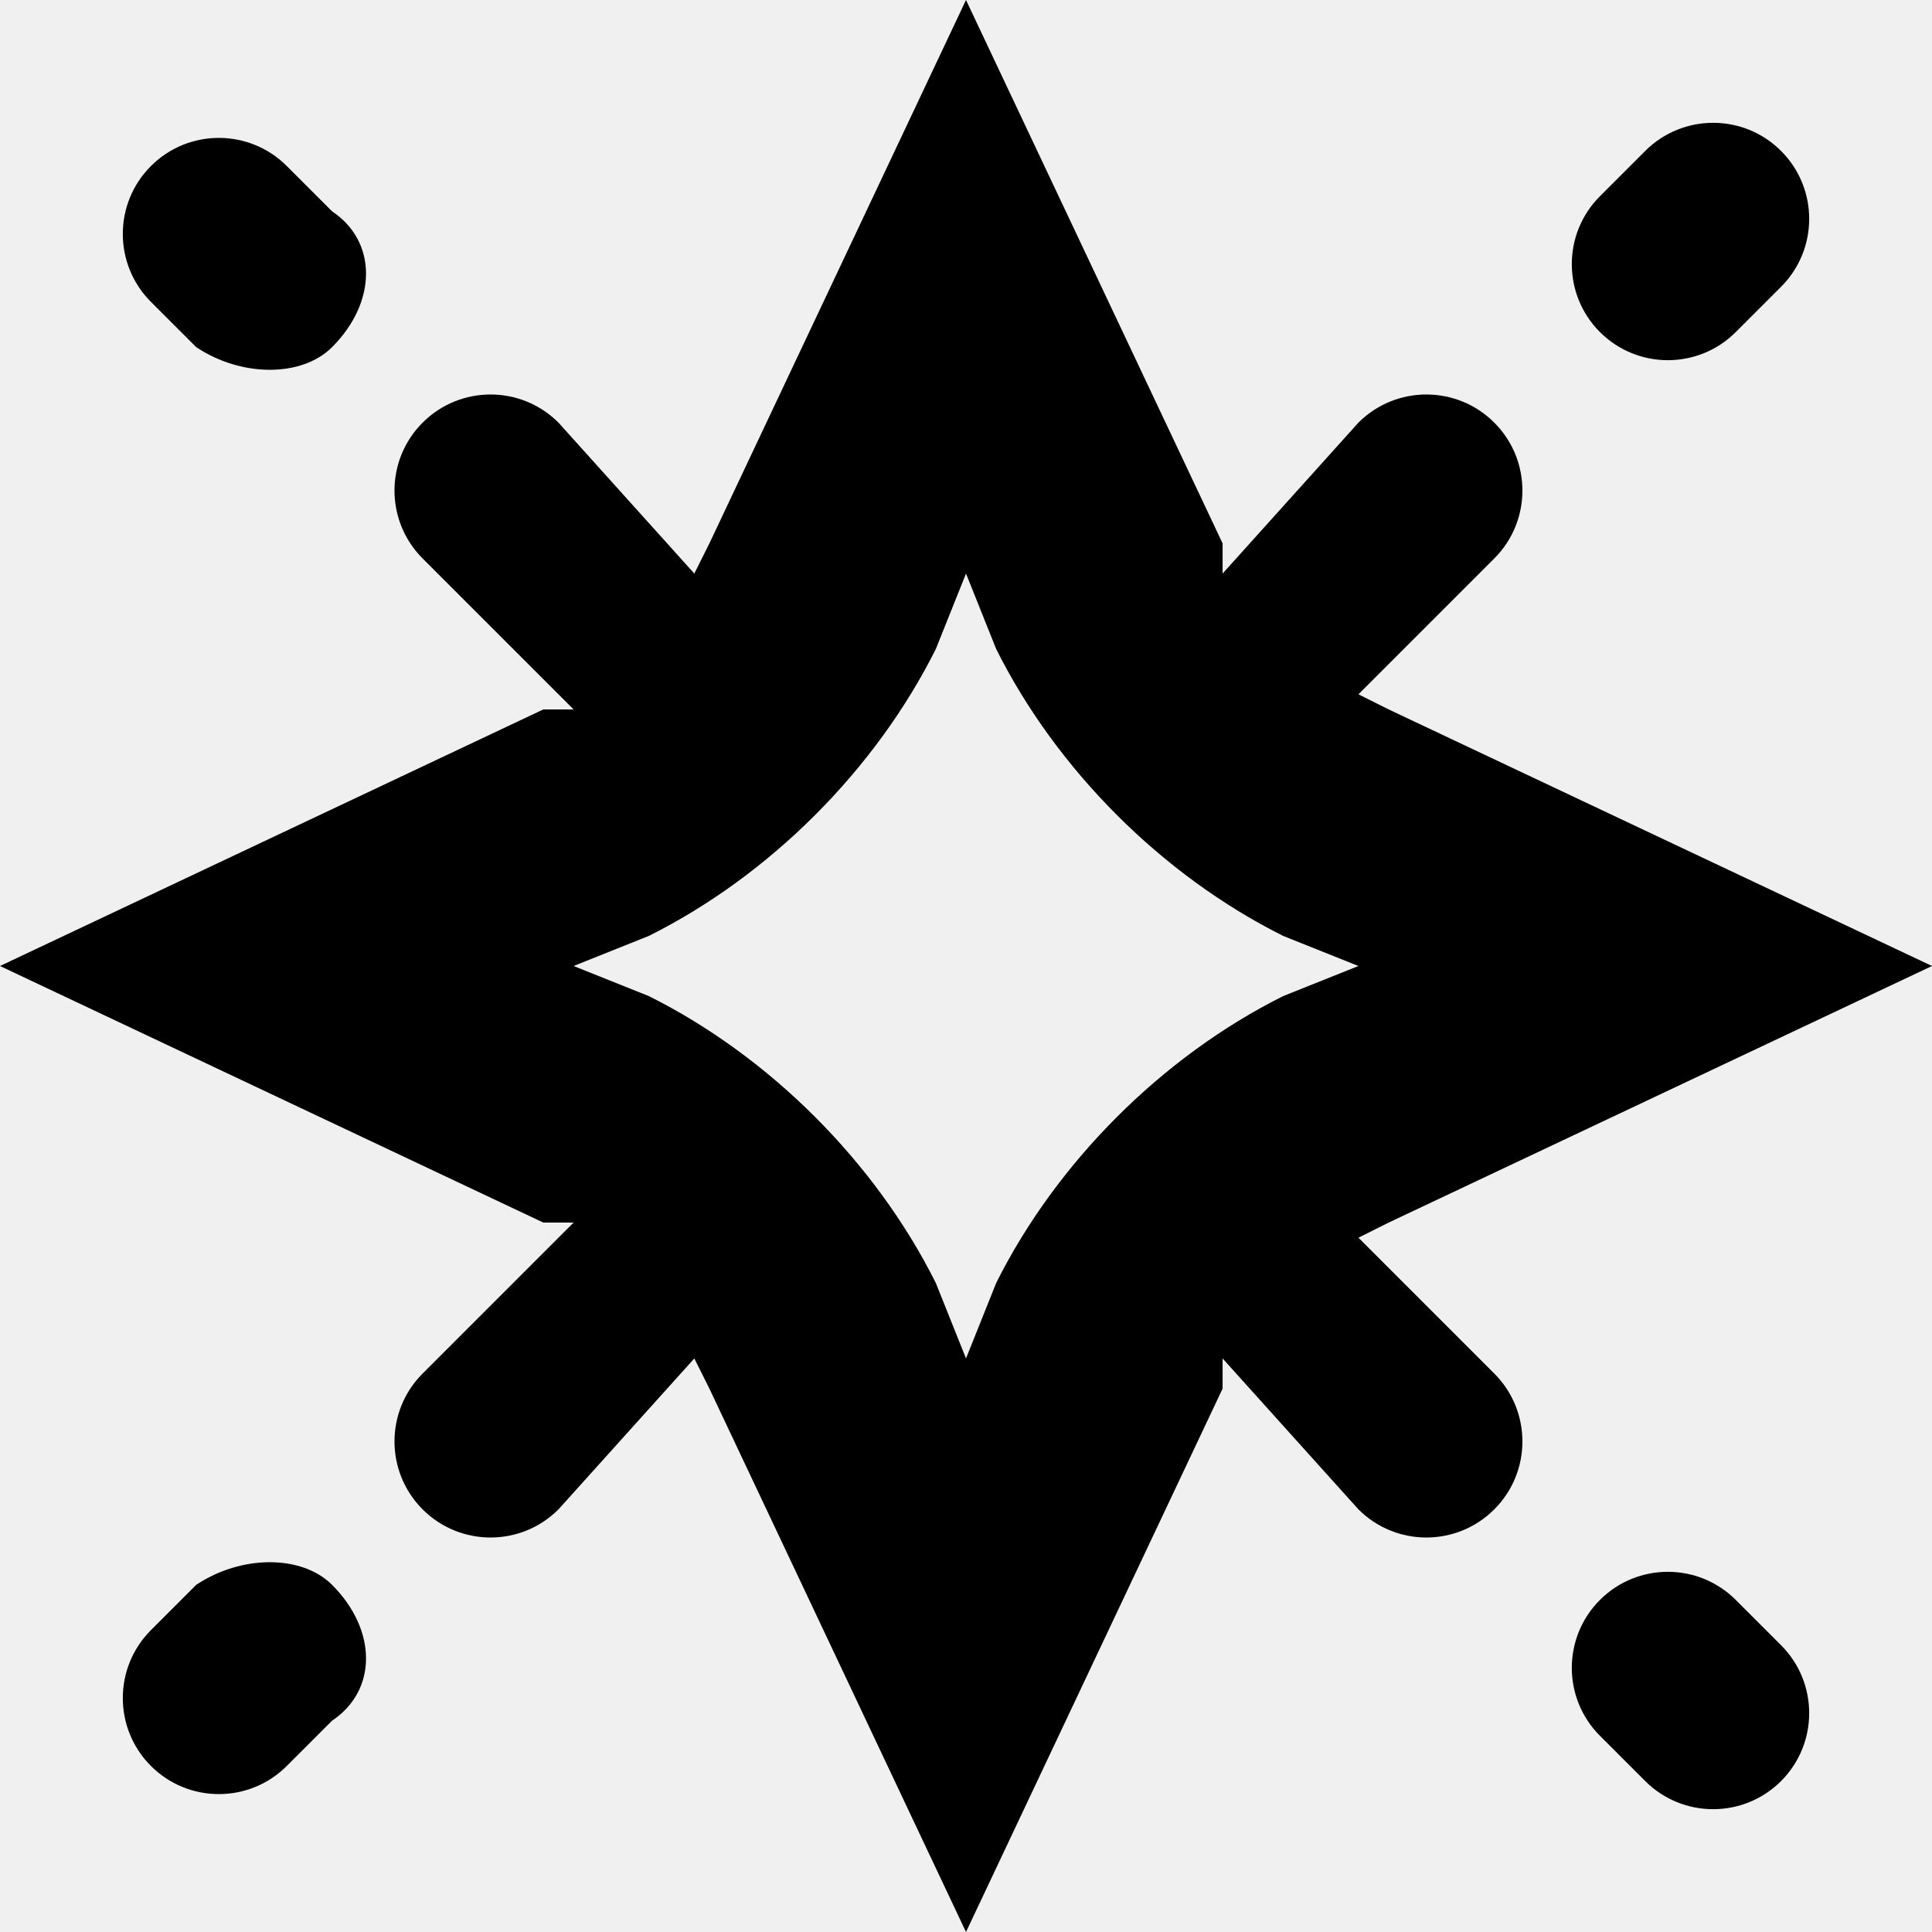
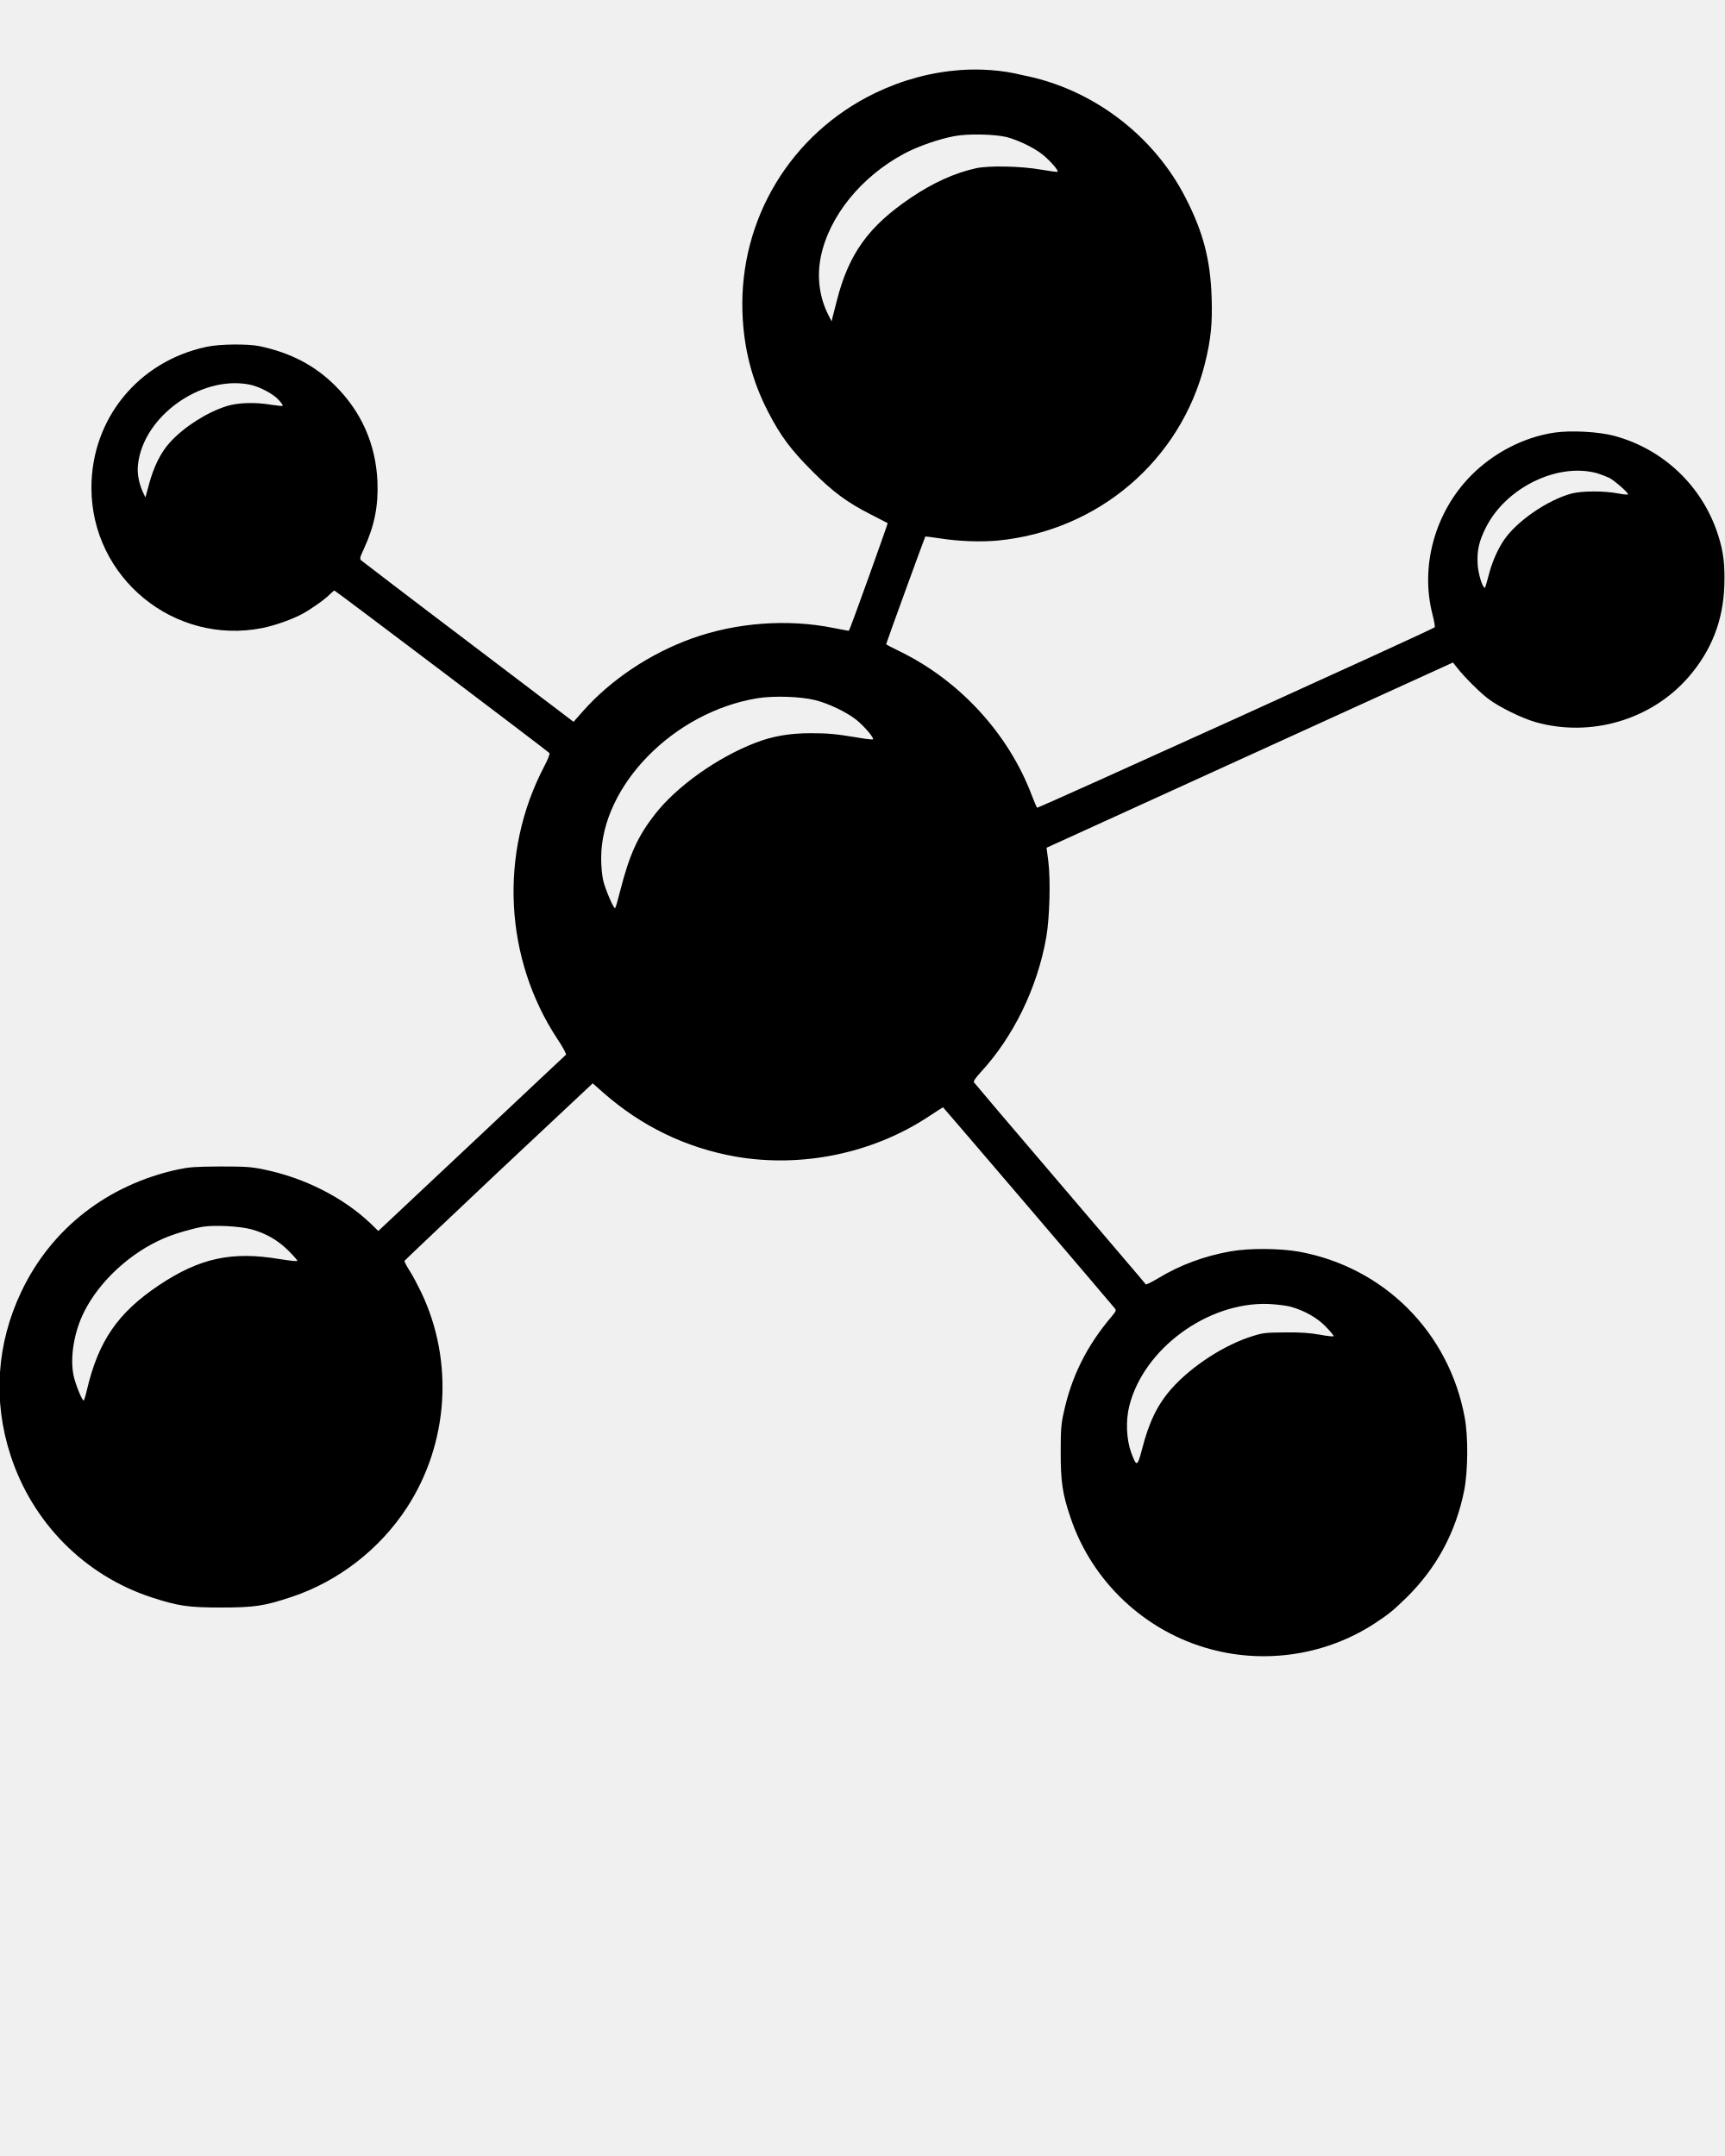
- <svg xmlns="http://www.w3.org/2000/svg" viewBox="0 0 128 128">
-   <path fill-rule="evenodd" d="M81 36 64 0 47 36l-1 2-9-10a6 6 0 0 0-9 9l10 10h-2L0 64l36 17h2L28 91a6 6 0 1 0 9 9l9-10 1 2 17 36 17-36v-2l9 10a6 6 0 1 0 9-9l-9-9 2-1 36-17-36-17-2-1 9-9a6 6 0 1 0-9-9l-9 10v-2Zm-17 2-2 5c-4 8-11 15-19 19l-5 2 5 2c8 4 15 11 19 19l2 5 2-5c4-8 11-15 19-19l5-2-5-2c-8-4-15-11-19-19l-2-5Z" clip-rule="evenodd" />
-   <path d="M118 19a6 6 0 0 0-9-9l-3 3a6 6 0 1 0 9 9l3-3Zm-96 4c-2 2-6 2-9 0l-3-3a6 6 0 1 1 9-9l3 3c3 2 3 6 0 9Zm0 82c-2-2-6-2-9 0l-3 3a6 6 0 1 0 9 9l3-3c3-2 3-6 0-9Zm96 4a6 6 0 0 1-9 9l-3-3a6 6 0 1 1 9-9l3 3Z" />
-   <style>path{fill:#000}@media (prefers-color-scheme:dark){path{fill:#fff}}</style>
+ <svg xmlns="http://www.w3.org/2000/svg" version="1.1" x="0px" y="0px" viewBox="0 0 100 125" enable-background="new 0 0 100 100" xml:space="preserve">
+   <g transform="translate(0,1288) scale(0.1,-0.1)">
+     <path d="M556.8,12839.4c-17.2-1.3-33.5-5.7-49.4-13.3c-48.9-23.6-78.8-73-77-127.1c0.7-21,5.6-39.9,15-58   c7-13.6,13.2-21.9,25.2-33.9c12.1-12.2,20.5-18.4,34.1-25.3c5.3-2.7,9.8-5,9.9-5.1c0.2-0.2-21.9-62-22.5-62.4   c-0.1-0.1-4,0.7-8.8,1.6c-26.6,5.4-56.5,3.2-82.3-6.1c-24.2-8.7-47.1-24-63.3-42.4l-5.2-5.9l-61,46.3   c-33.6,25.4-61.5,46.8-62.1,47.3c-1,0.9-0.7,1.9,1.6,6.8c6.1,13.3,8.4,24.8,7.8,39.1c-1,21.5-9.3,40.4-24.7,55.6   c-11.7,11.6-25.7,18.9-43.6,22.7c-6.7,1.4-23.2,1.3-30.8-0.4c-39.5-8.4-66.7-41.7-66.7-81.7c0-52.2,48-91.5,99.2-81.3   c7.3,1.5,17.2,5,23.1,8.2c5.5,3,13.6,8.8,16.2,11.6c1,1,2.1,1.9,2.4,1.9c0.5,0,122.4-92.1,124.6-94.2c0.4-0.4-0.8-3.6-3.1-7.9   c-26.2-50.2-23.1-111.4,8-158.3c3-4.4,5-8.4,4.7-8.7c-0.4-0.3-25-23.5-54.7-51.4l-54.1-50.8l-4.4,4.3c-16,15.2-38.7,26.7-62.2,31.4   c-7.2,1.5-10.5,1.7-25,1.7c-14.5-0.1-17.7-0.3-24.5-1.7c-40.8-8.9-73.4-34.2-90.8-70.8c-14.4-30.2-16.6-63.3-6.3-94.9   c12.7-39.2,43-69.7,81.7-82.4c15.4-5,21.1-5.9,40.2-5.9c19.3,0,25.1,0.8,41.2,6.2c27,9,51.1,27.7,66.8,51.9   c24,37,27.2,84.6,8.3,124.4c-1.9,3.9-4.8,9.6-6.7,12.5c-1.9,3-3.3,5.6-3.1,6c0.1,0.3,24.8,23.6,54.6,51.8l54.5,51.1l5.9-5.2   c22.3-19.7,48.2-32.2,77.1-37.3c38.3-6.6,79.4,1.9,111.8,23.3c4.4,2.9,8.1,5.3,8.3,5.3c0.2,0,96.4-112.6,99.6-116.6   c0.9-1.1,0.7-1.6-1.9-4.7c-14.4-17-23.3-34.8-27.8-55.9c-1.5-6.7-1.7-9.9-1.7-23c0-16.7,1-23.9,5.6-37.4   c12.4-37.3,43.3-66.4,81.4-76.6c32.3-8.7,67.3-3.2,95.2,15.1c7.8,5.1,10.6,7.4,18.1,14.7c17.6,17.3,28.7,37.9,33.6,62.2   c2.2,11.1,2.4,31.3,0.3,42.4c-9.1,49.4-46.8,87.1-96,96.1c-11.3,2-29,2.1-39.7,0.2c-15.2-2.7-29.3-7.9-42-15.6   c-3.7-2.2-7-3.9-7.2-3.5c-0.2,0.4-22.6,26.6-49.7,58.4c-27.1,31.7-49.6,58.2-49.9,58.7c-0.4,0.6,0.9,2.5,3.7,5.6   c19.1,20.6,33,49,38.2,78.3c2,11.3,2.6,33.6,1.2,44.4l-1,7.7l4.4,2c2.5,1.1,55.5,25.3,117.8,53.7l113.4,51.7l2.2-2.8   c4.1-5.3,13.3-14.5,18.2-18.2c6.3-4.8,19.5-11.3,27.6-13.6c32-9,67.1,1.4,88.6,26.2c13.3,15.4,20,32.7,20.7,52.8   c0.4,11.9-0.4,19.6-3.6,29.5c-9,28.2-31.6,49.8-60.2,57.5c-9,2.4-24.8,3.3-34.6,1.9c-17.7-2.6-35.4-11.7-48.5-25   c-20.8-21.1-29.5-52.4-22.3-80.3c1-3.9,1.6-7.3,1.3-7.6c-1.2-1.3-230.1-105.1-230.5-104.6c-0.3,0.3-1.8,3.9-3.3,7.8   c-13.4,35.1-41.4,65.7-75.8,82.6c-4.6,2.2-8.4,4.2-8.4,4.4c0,0.5,22.4,62,22.7,62.4c0.1,0.1,3.9-0.3,8.2-1   c11.5-1.8,23.7-2.2,33.9-1.3c58.2,5.7,106,46.5,120,102.6c3.4,13.6,4.4,23.1,3.9,38.1c-0.7,22.2-4.9,38.1-15.1,58   c-18.6,36.5-54.4,63.4-94.4,71.1C581.1,12839.4,568.3,12840.2,556.8,12839.4z M583.7,12800.5c7-1.9,16-6.3,20.8-10.2   c4.4-3.6,9.3-9.2,8.6-9.9c-0.2-0.2-4.7,0.4-9.9,1.3c-11.3,2-30.4,2.4-37.6,0.7c-12.2-2.7-24.8-8.4-37.5-17   c-24.5-16.5-36.1-32.5-43-59.8c-0.8-3.3-1.9-7.3-2.3-8.9l-0.7-3l-1.9,3.7c-5.2,10.2-6.7,22-4.4,33.6c4.8,23.7,23.6,46.8,48.7,60.1   c8.2,4.3,20.2,8.4,28.9,10C561.3,12802.6,576.9,12802.2,583.7,12800.5z M144.3,12657.1c5.7-1,14.1-5.4,17.3-9   c1.5-1.6,2.5-3.2,2.3-3.4c-0.2-0.2-3.2,0.1-6.5,0.6c-9.4,1.6-19.2,1.3-25.8-0.7c-11.4-3.5-24.8-12-33-21   c-5.3-5.7-9.5-14.2-12.2-24.3l-2.1-7.7l-1.6,3.4c-2.2,5-3.3,10.7-2.7,15.6C82.9,12638.3,116.1,12662.4,144.3,12657.1z M926,12605.6   c2.2-0.7,5.3-1.9,7-2.7c2.9-1.5,10.8-8.4,10.8-9.5c0-0.3-2.6-0.1-5.7,0.5c-8.3,1.6-21,1.5-26.9,0c-13.9-3.7-31.7-15.9-39.2-26.8   c-3.8-5.5-7.3-13.6-9.1-21c-1-3.8-1.9-6.9-2.1-6.9c-1.4,0-3.9,8.2-4.2,13.7c-0.4,7.9,0.7,13.1,4.7,21.1   C872.9,12597.3,903,12612,926,12605.6z M472.5,12474.1c7.7-1.9,18.2-6.9,23.9-11.4c4.8-3.9,10.8-11,9.6-11.4   c-0.4-0.1-3.9,0.2-7.7,0.9c-13.8,2.3-18.2,2.7-28.3,2.7c-12.2,0-22.2-1.7-32.2-5.6c-22.2-8.6-45.6-25.3-58.2-41.5   c-9.9-12.7-14.7-23.3-20.1-44.4c-1.3-5.2-2.6-9.7-2.9-9.9c-0.7-0.7-5.5,10.3-6.9,15.9c-0.7,3.2-1.2,8.1-1.2,13.2   c0.1,41.9,42.1,84.7,90.7,92.6C448.7,12476.7,464,12476.2,472.5,12474.1z M145.2,12167.4c8.7-2.3,15.6-6.2,21.9-12.4   c2.9-2.9,5.3-5.6,5.3-6c0-0.4-4.6,0.1-10.2,1c-27.9,4.7-46.4,0.6-70-15.1c-24-16.1-35.2-32.4-41.9-61.1c-0.7-3.2-1.6-5.8-1.8-5.8   c-1,0-5,10.1-5.9,14.7c-2.1,10.6,0.4,25.3,6.2,36.8c9,17.9,26.9,34.3,46.3,42.6c6.3,2.7,16.7,5.7,22.7,6.7   C124.7,12169.8,138.5,12169.1,145.2,12167.4z M747.8,12122.5c8.2-2.2,15.9-6.5,21-11.9c2.6-2.7,4.5-5,4.3-5.3   c-0.2-0.3-3.9,0.1-8.1,0.9c-5.6,1-11,1.4-19.9,1.3c-11.1-0.1-12.8-0.2-18.8-2.1c-16.4-5-35.8-17.6-47.3-30.7   c-8.1-9.2-13-19.4-17-35.1c-2.7-10.2-3.1-10.2-6.3-1.6c-2.7,7.5-3.2,18.5-1,27c8.4,33.1,45.4,60.2,80.5,59   C739.7,12123.8,745.3,12123.1,747.8,12122.5z" />
+   </g>
</svg>
